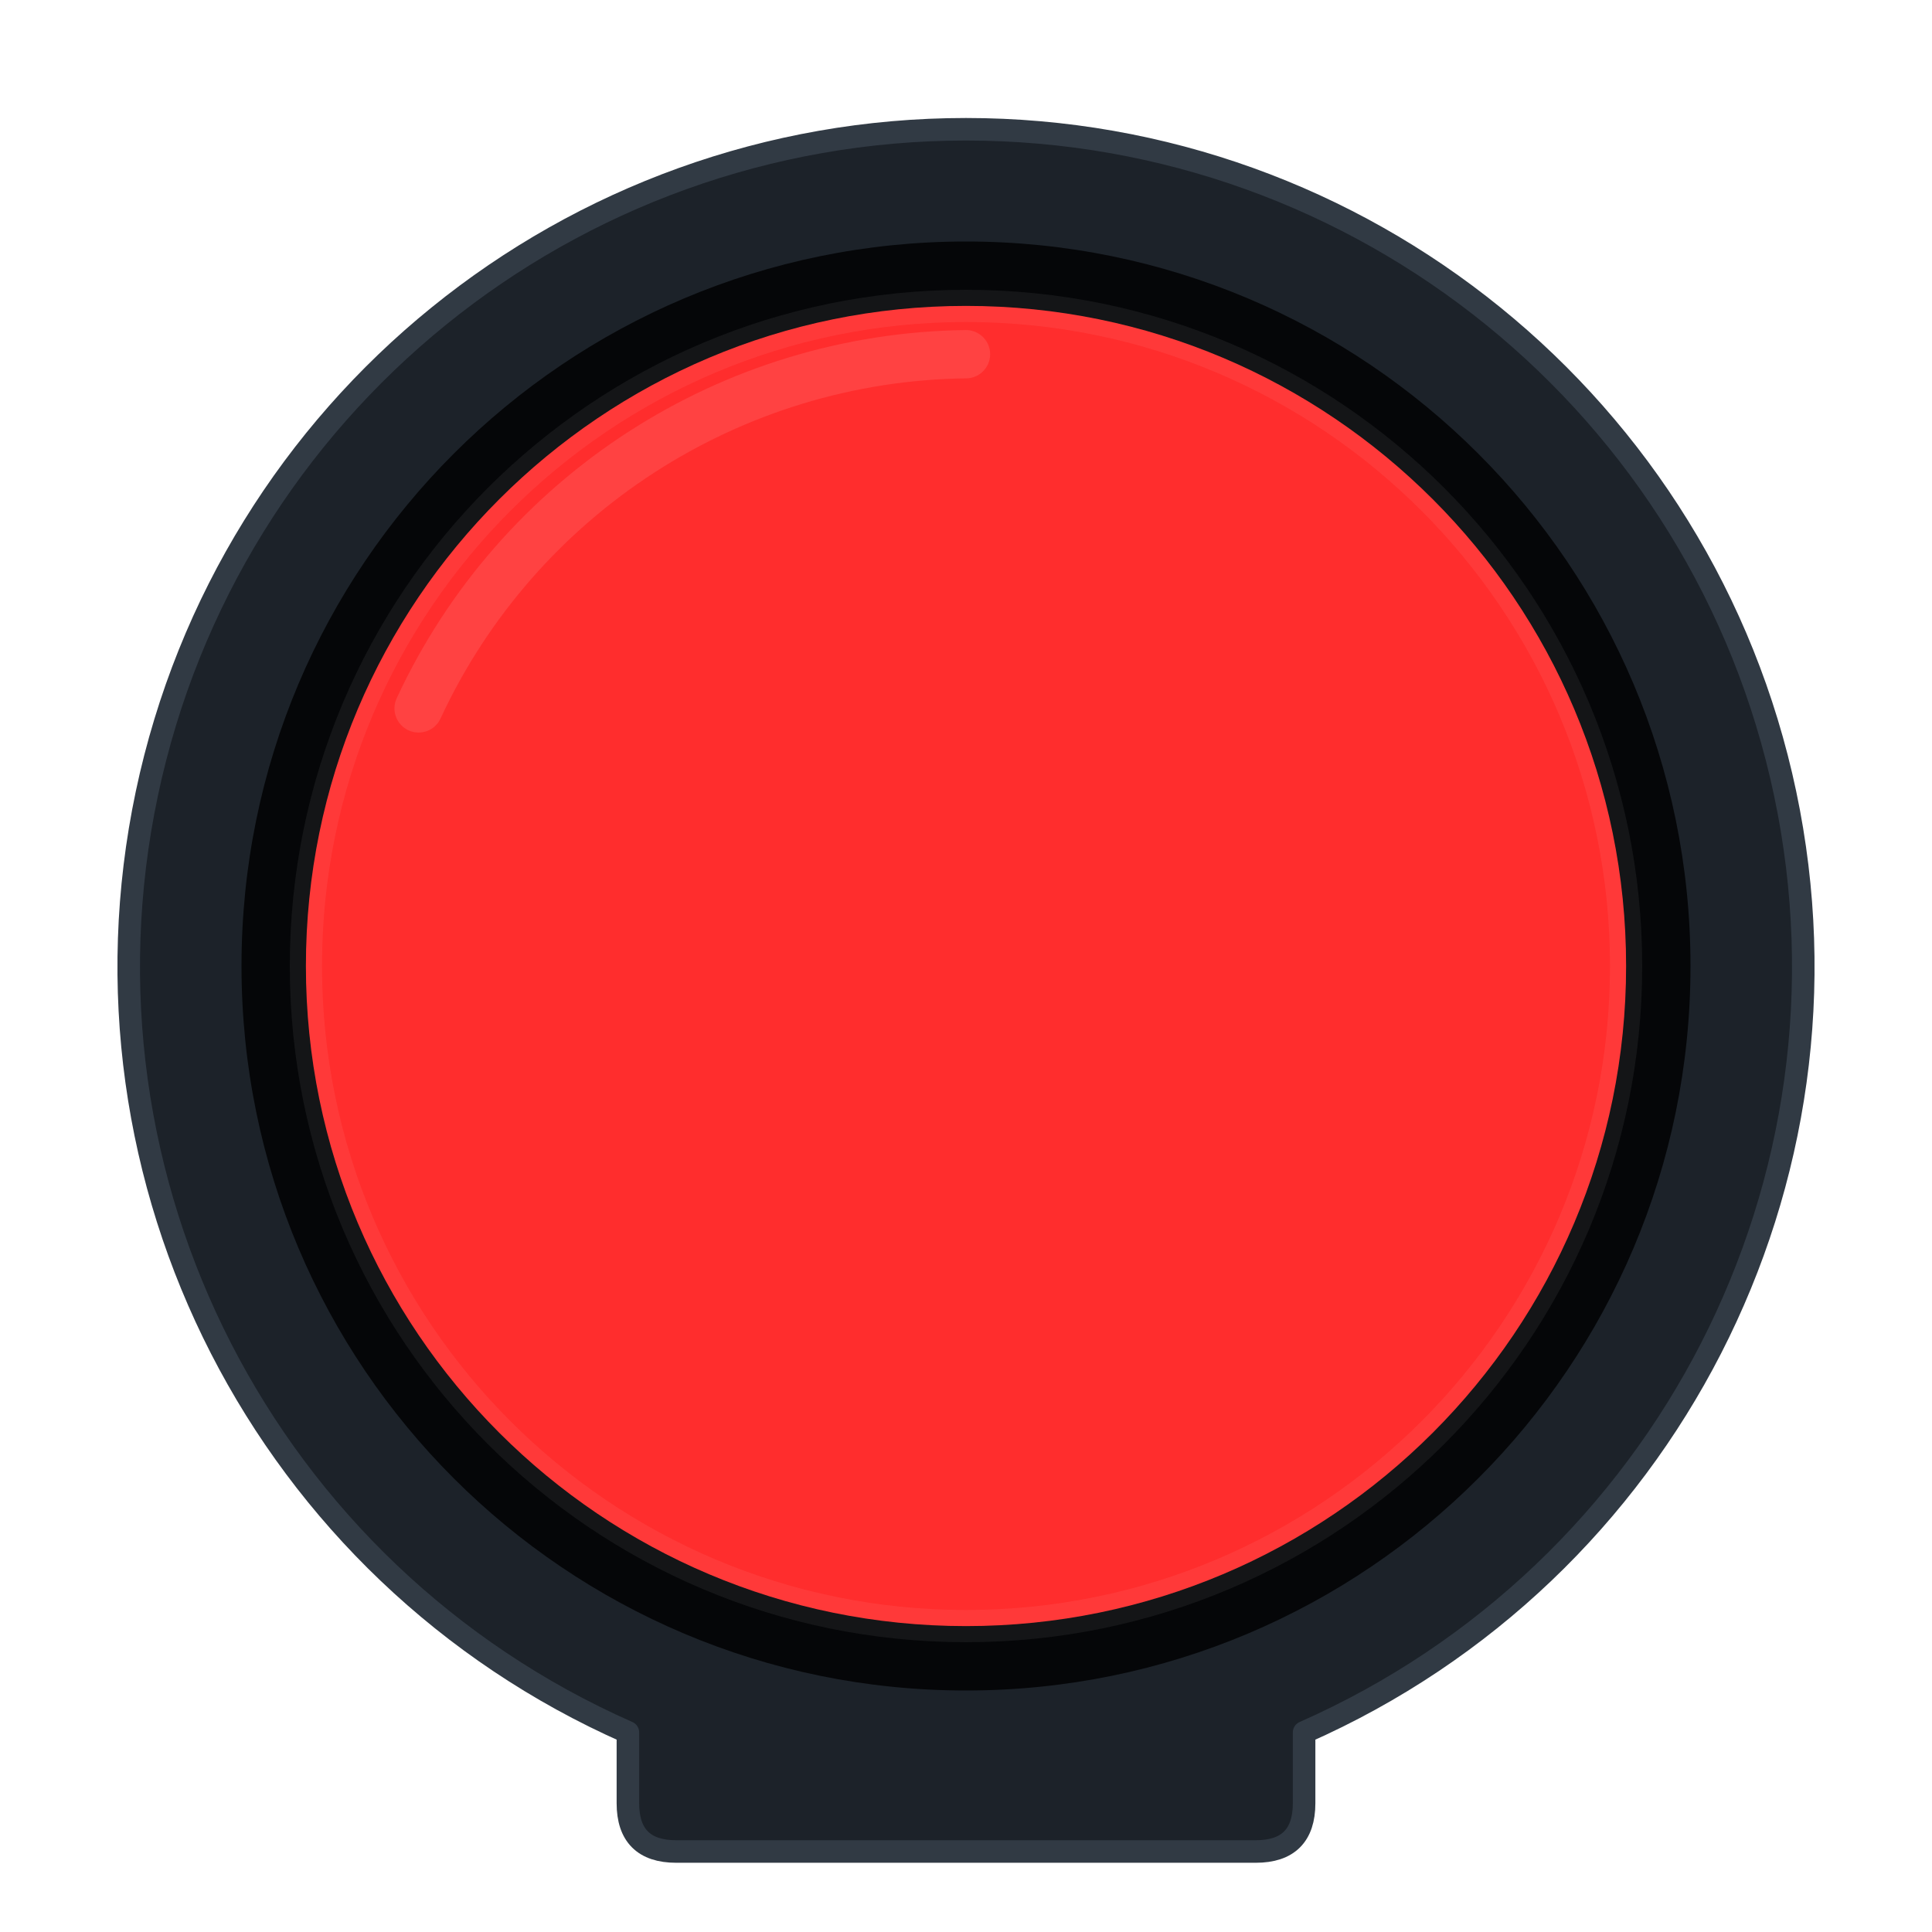
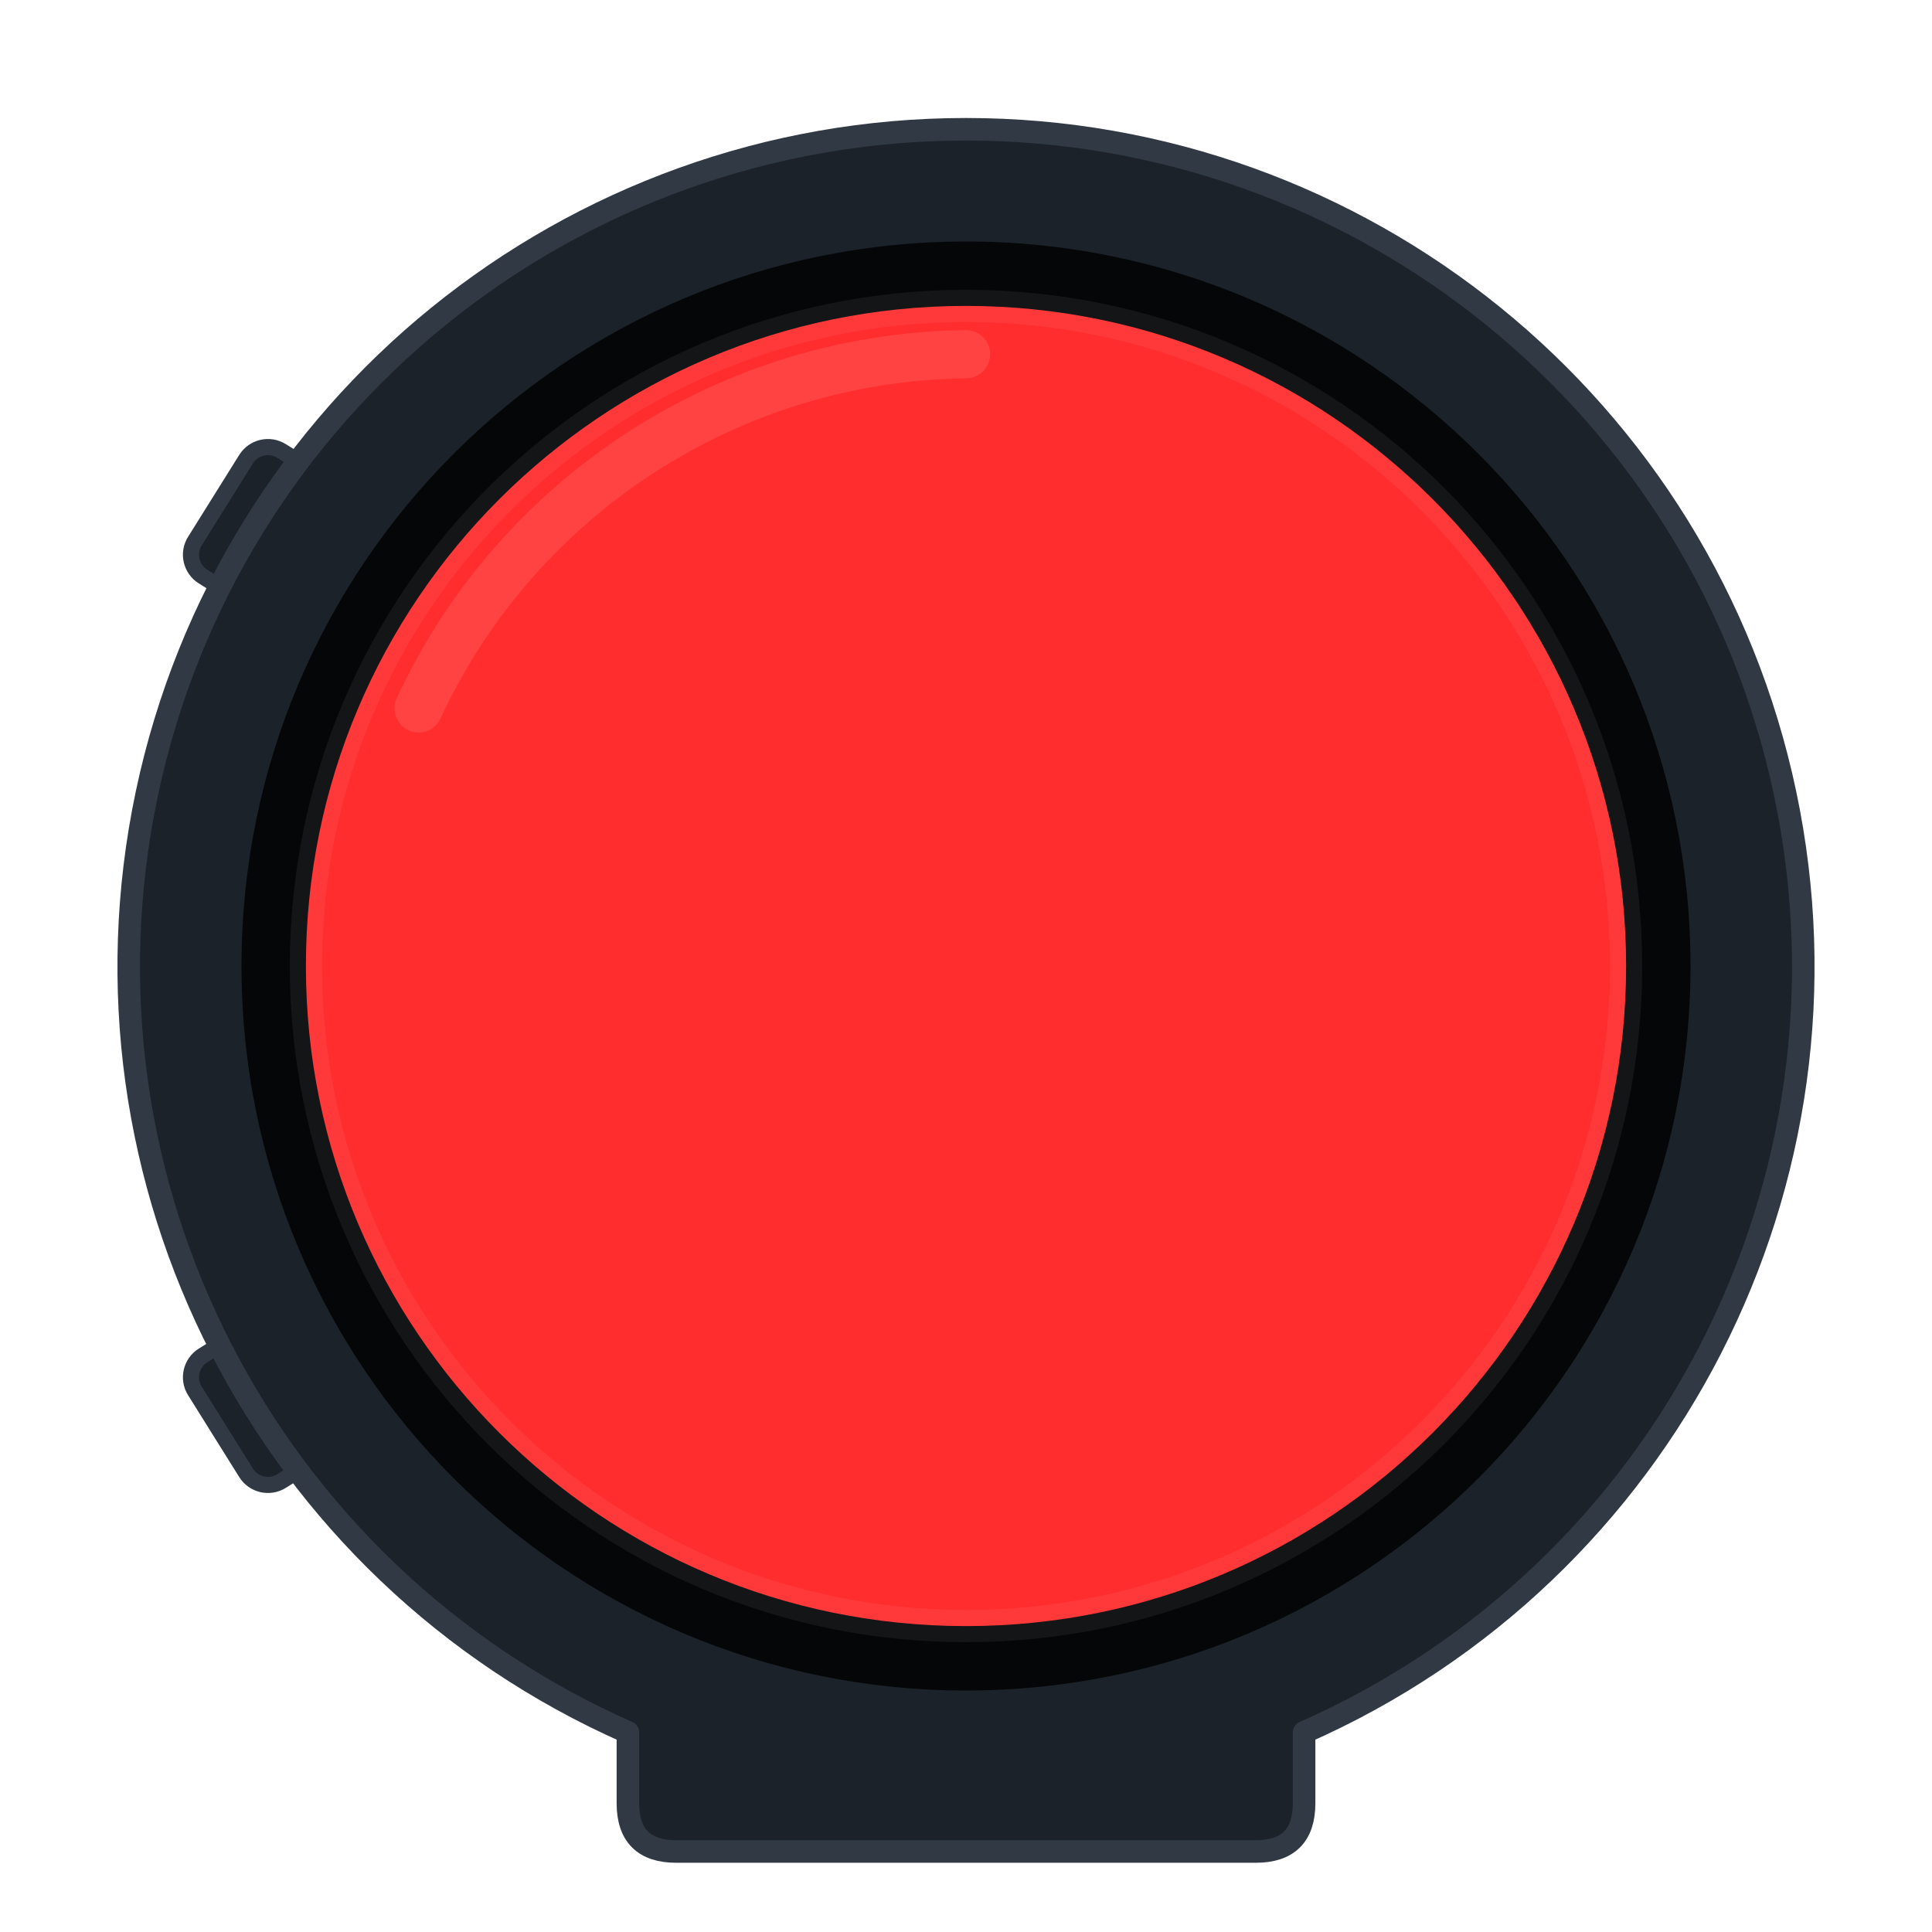
<svg xmlns="http://www.w3.org/2000/svg" viewBox="0 0 120 120">
+   <rect x="-2.2" y="-4.6" width="4.4" height="9.2" rx="1.6" fill="#1c2229" stroke="#313a44" stroke-width="1" transform="translate(15.56 32.23) rotate(212)" />
+   <rect x="-2.2" y="-4.6" width="4.4" height="9.2" rx="1.6" fill="#1c2229" stroke="#313a44" stroke-width="1" transform="translate(15.56 87.77) rotate(148)" />
  <path d="M39 107.6 A52 52 0 1 1 81 107.6 V112 Q81 115 78 115 H42 Q39 115 39 112 Z" fill="#1c2229" stroke="#313a44" stroke-width="1.4" stroke-linejoin="round" />
  <circle cx="60" cy="60" r="45" fill="#050608" />
  <circle cx="60" cy="60" r="41" fill="#FF2D2D" />
  <circle cx="60" cy="60" r="41" fill="none" stroke="rgba(255,255,255,.06)" stroke-width="2" />
  <path d="M26 44 A38 38 0 0 1 60 22" fill="none" stroke="rgba(255,255,255,.10)" stroke-width="3" stroke-linecap="round" />
</svg>
